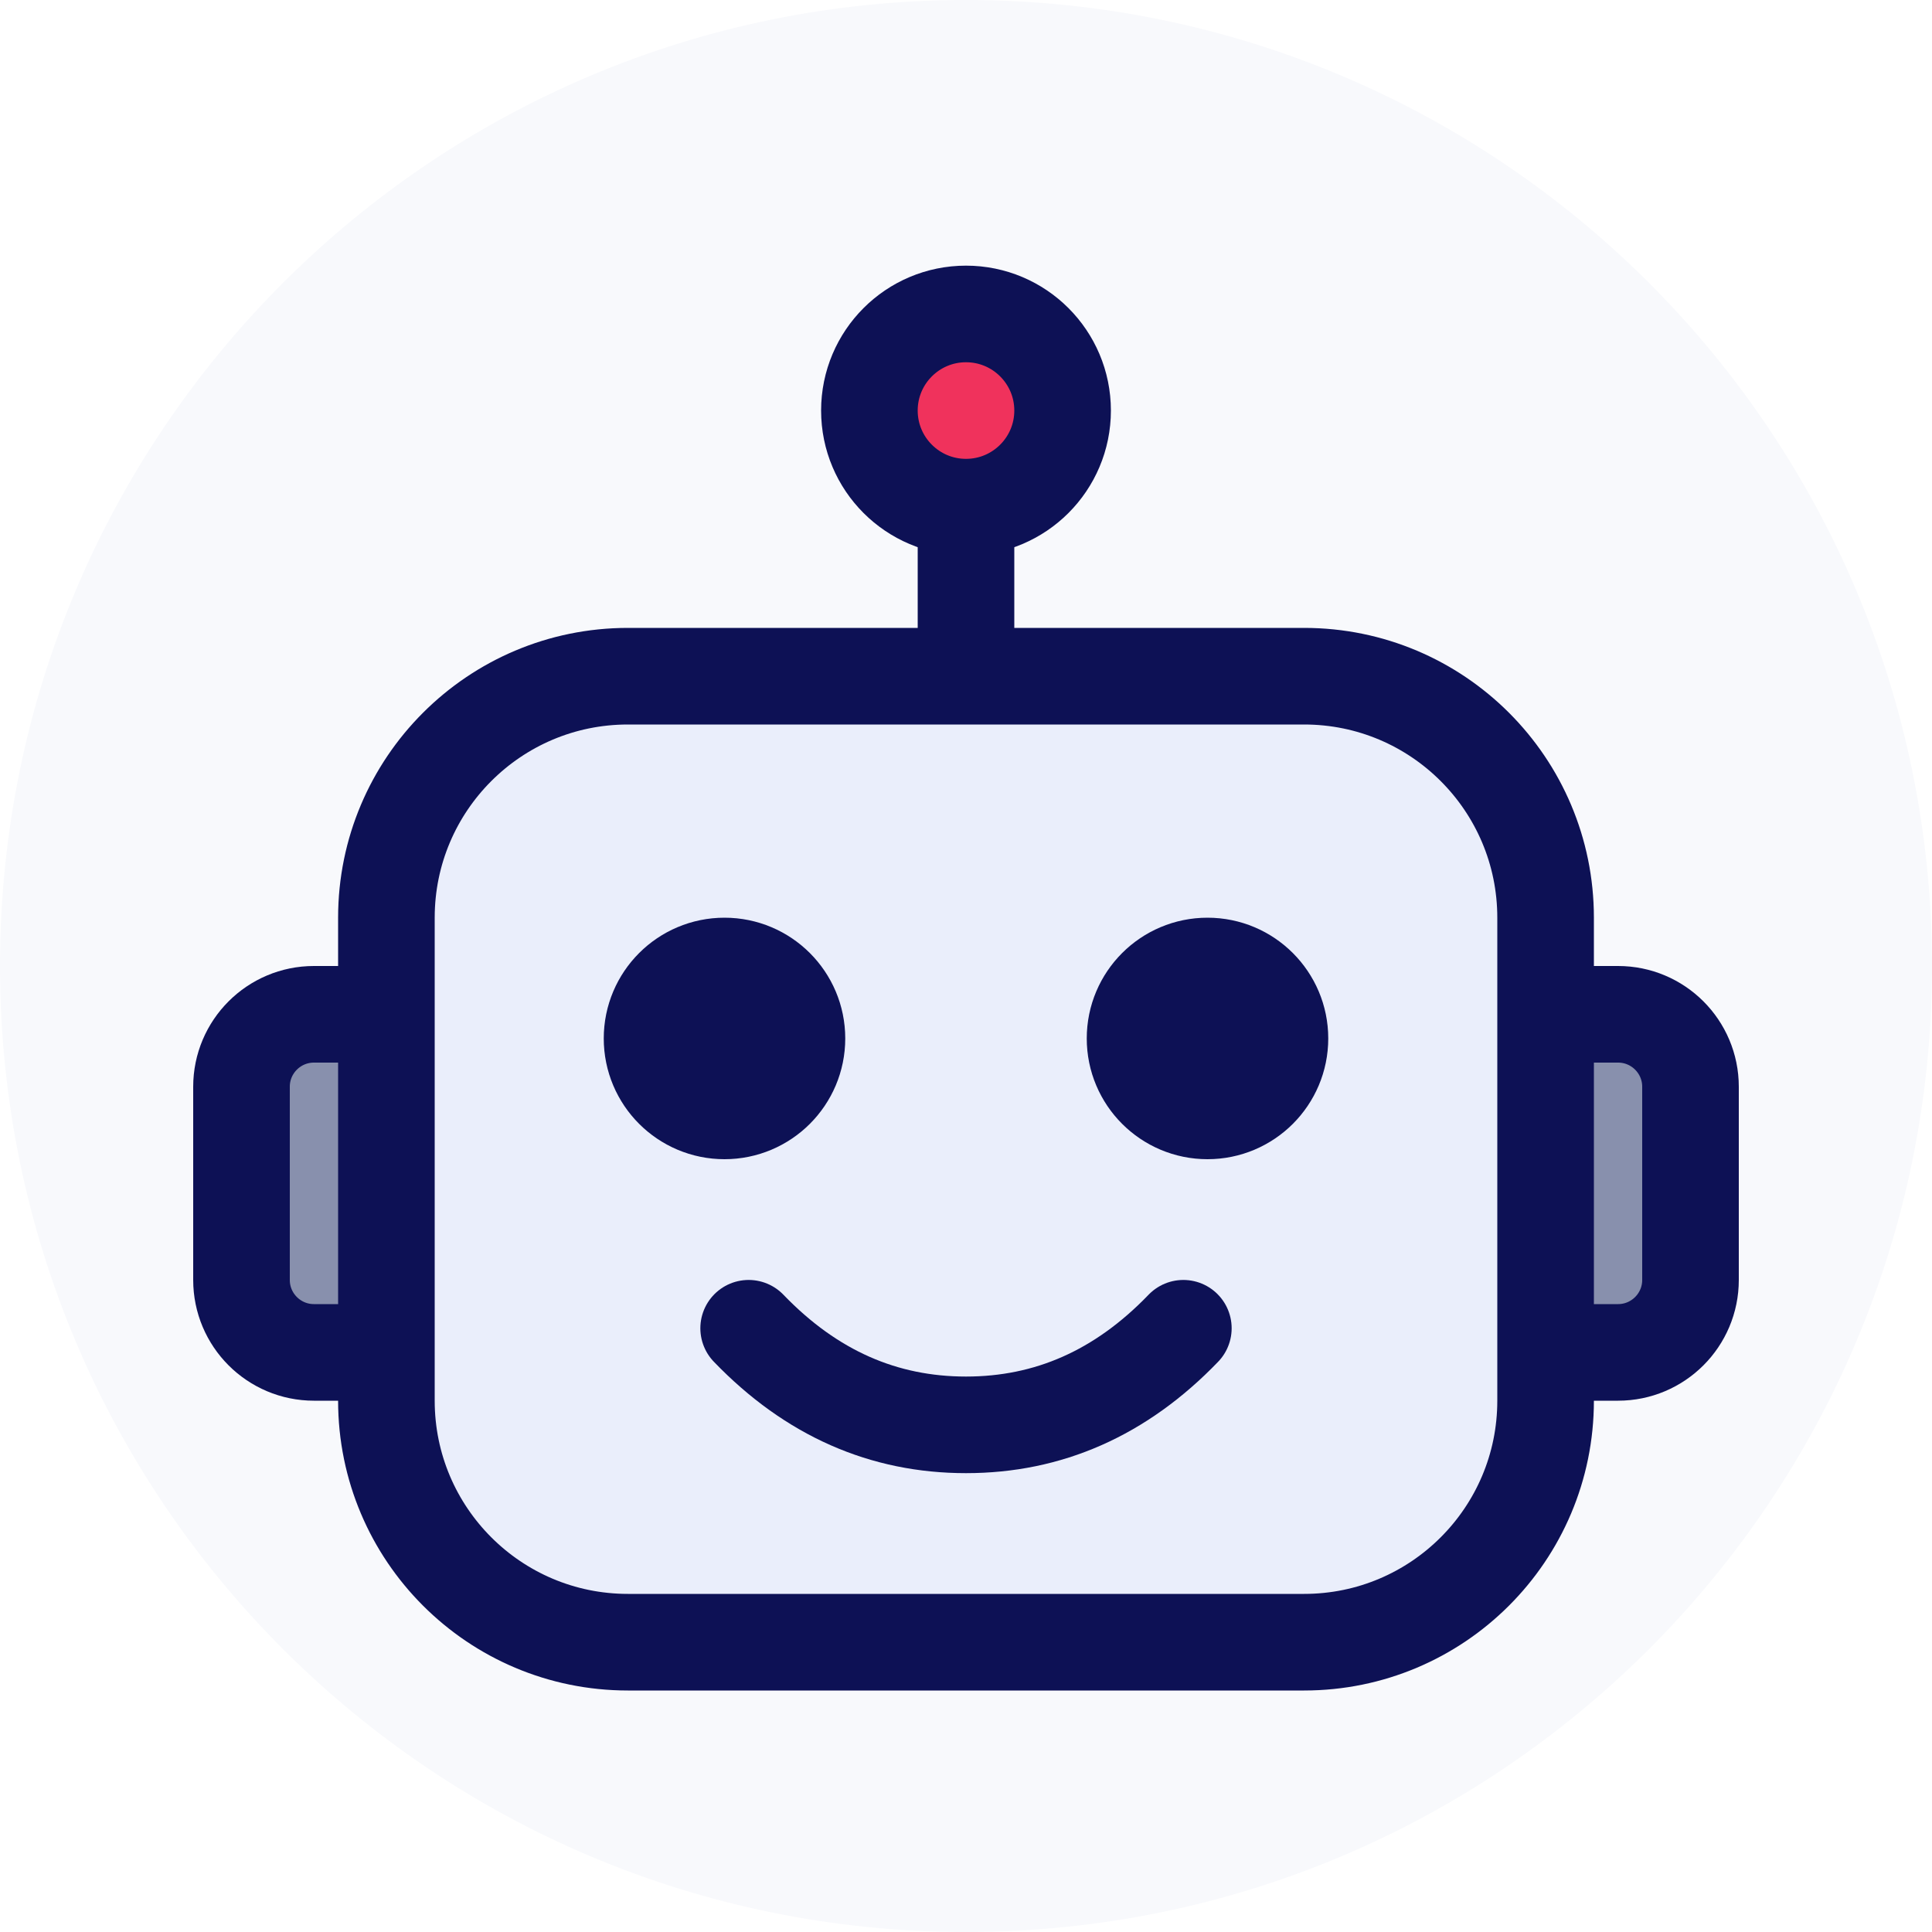
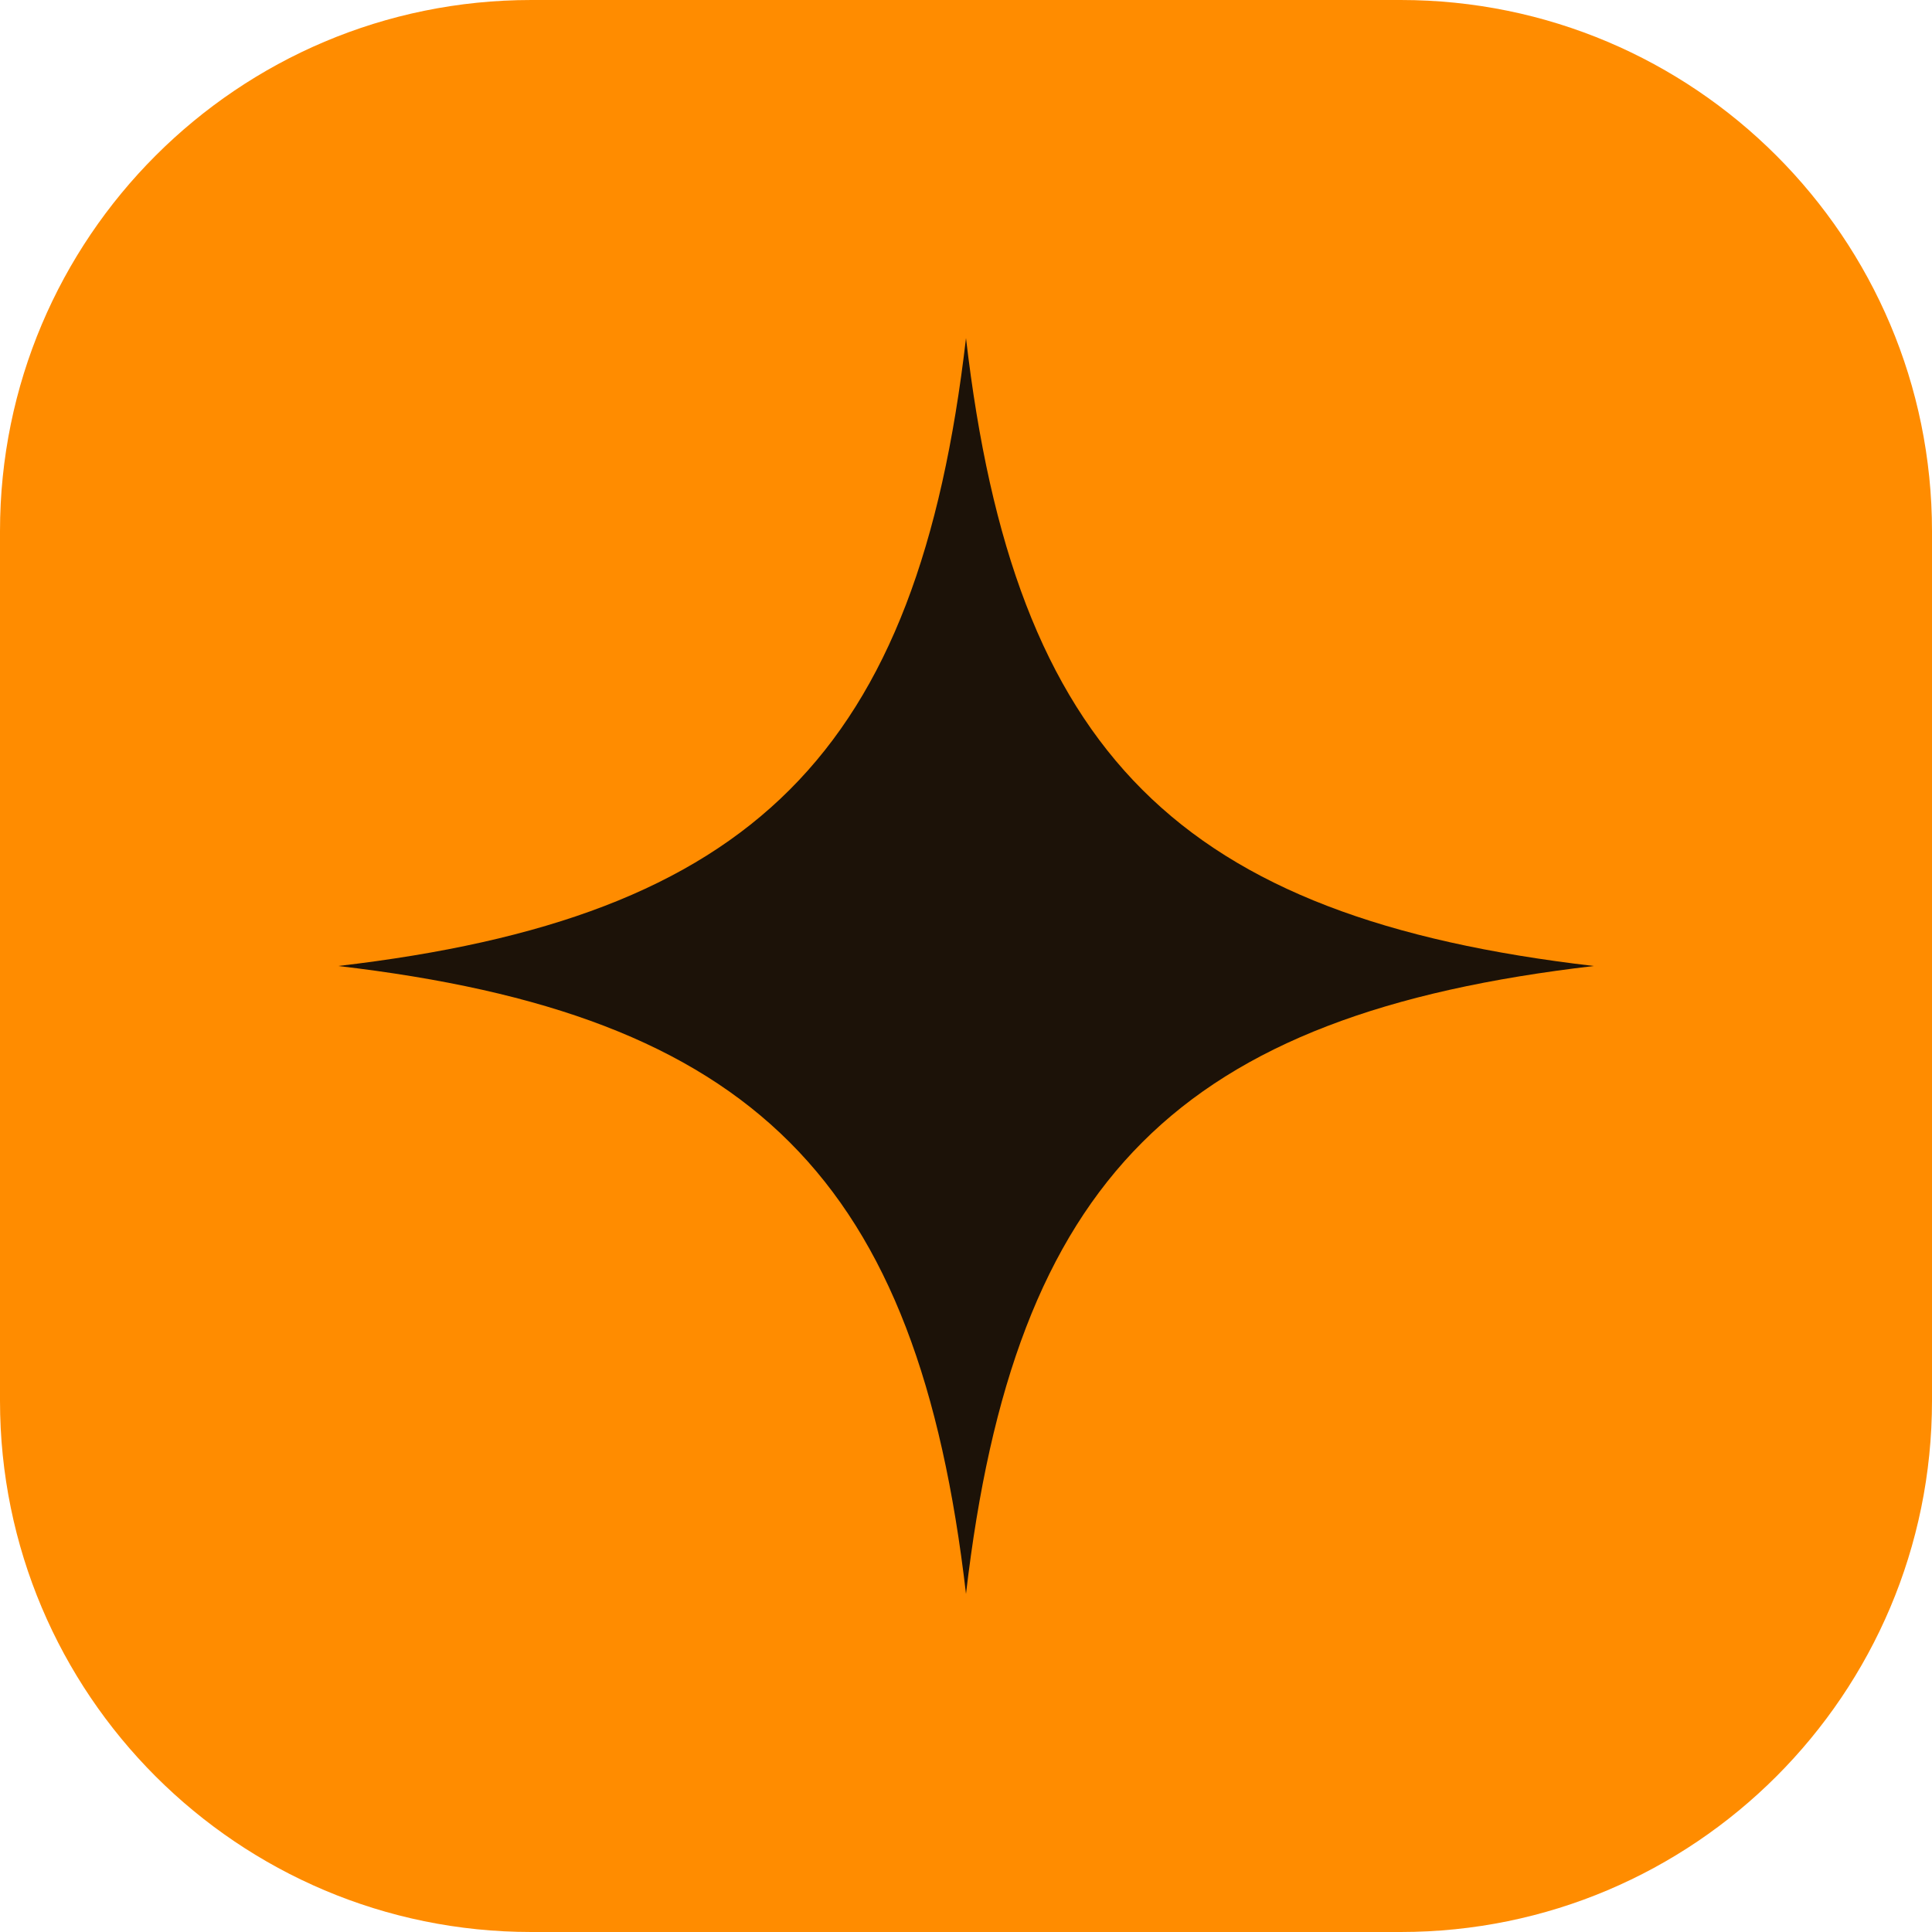
- <svg xmlns="http://www.w3.org/2000/svg" viewBox="0 0 80 80" role="img" aria-label="Robot head">
-   <circle cx="40" cy="40" r="40" fill="#f8f9fc" />
-   <g transform="translate(8 10)" fill="none" stroke="#0d1155" stroke-width="4" stroke-linecap="round" stroke-linejoin="round">
-     <path d="M32 11v7" />
-     <circle cx="32" cy="7" r="4" fill="#f0325c" />
-     <rect x="2" y="32" width="9" height="14" rx="3" fill="#8890ad" />
-     <rect x="53" y="32" width="9" height="14" rx="3" fill="#8890ad" />
-     <rect x="8" y="18" width="48" height="40" rx="10" fill="#eaeefb" />
-     <circle cx="22" cy="33" r="3" fill="#0d1155" />
-     <circle cx="42" cy="33" r="3" fill="#0d1155" />
-     <path d="M23 45c2.6 2.7 5.6 4 9 4s6.4-1.3 9-4" />
-   </g>
+ <svg xmlns="http://www.w3.org/2000/svg" viewBox="0 0 40 40" role="img" aria-label="Skill library">
+   <rect width="40" height="40" rx="11" fill="#ff8c00" />
+   <path fill="#1c1208" d="M20 7c1 8.6 4.4 12 13 13-8.6 1-12 4.4-13 13-1-8.6-4.4-12-13-13 8.6-1 12-4.4 13-13z" />
</svg>
